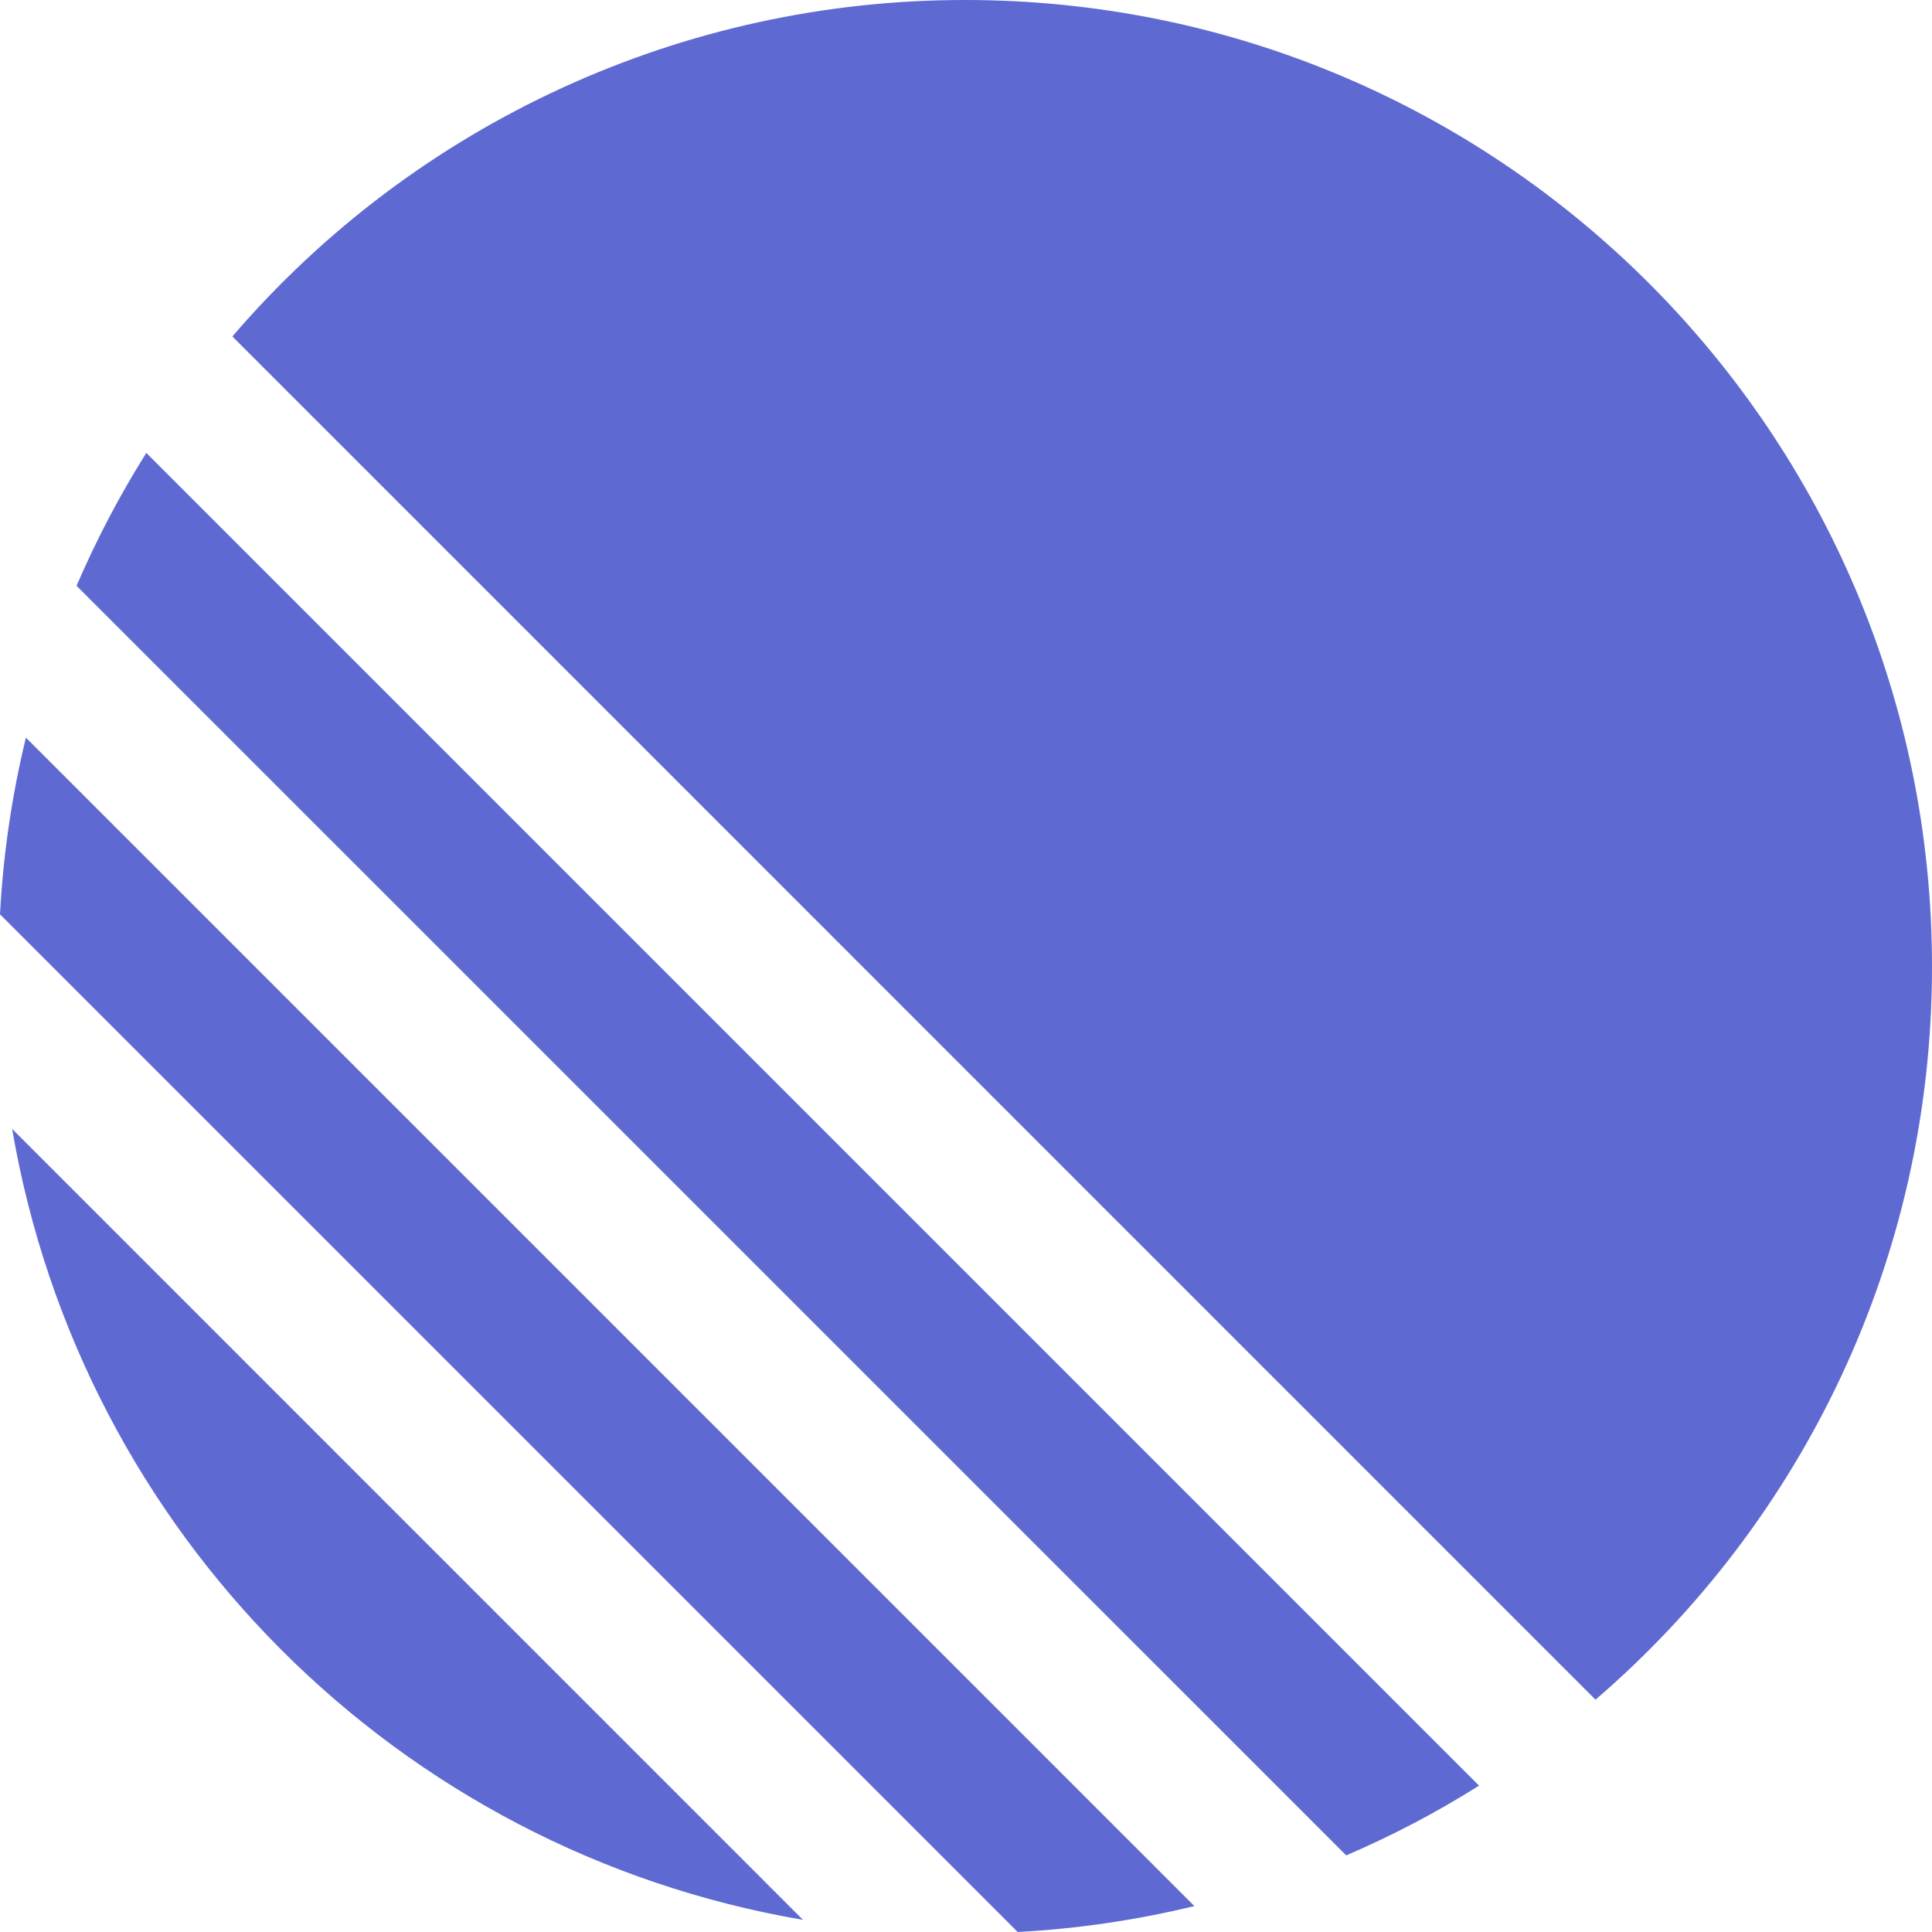
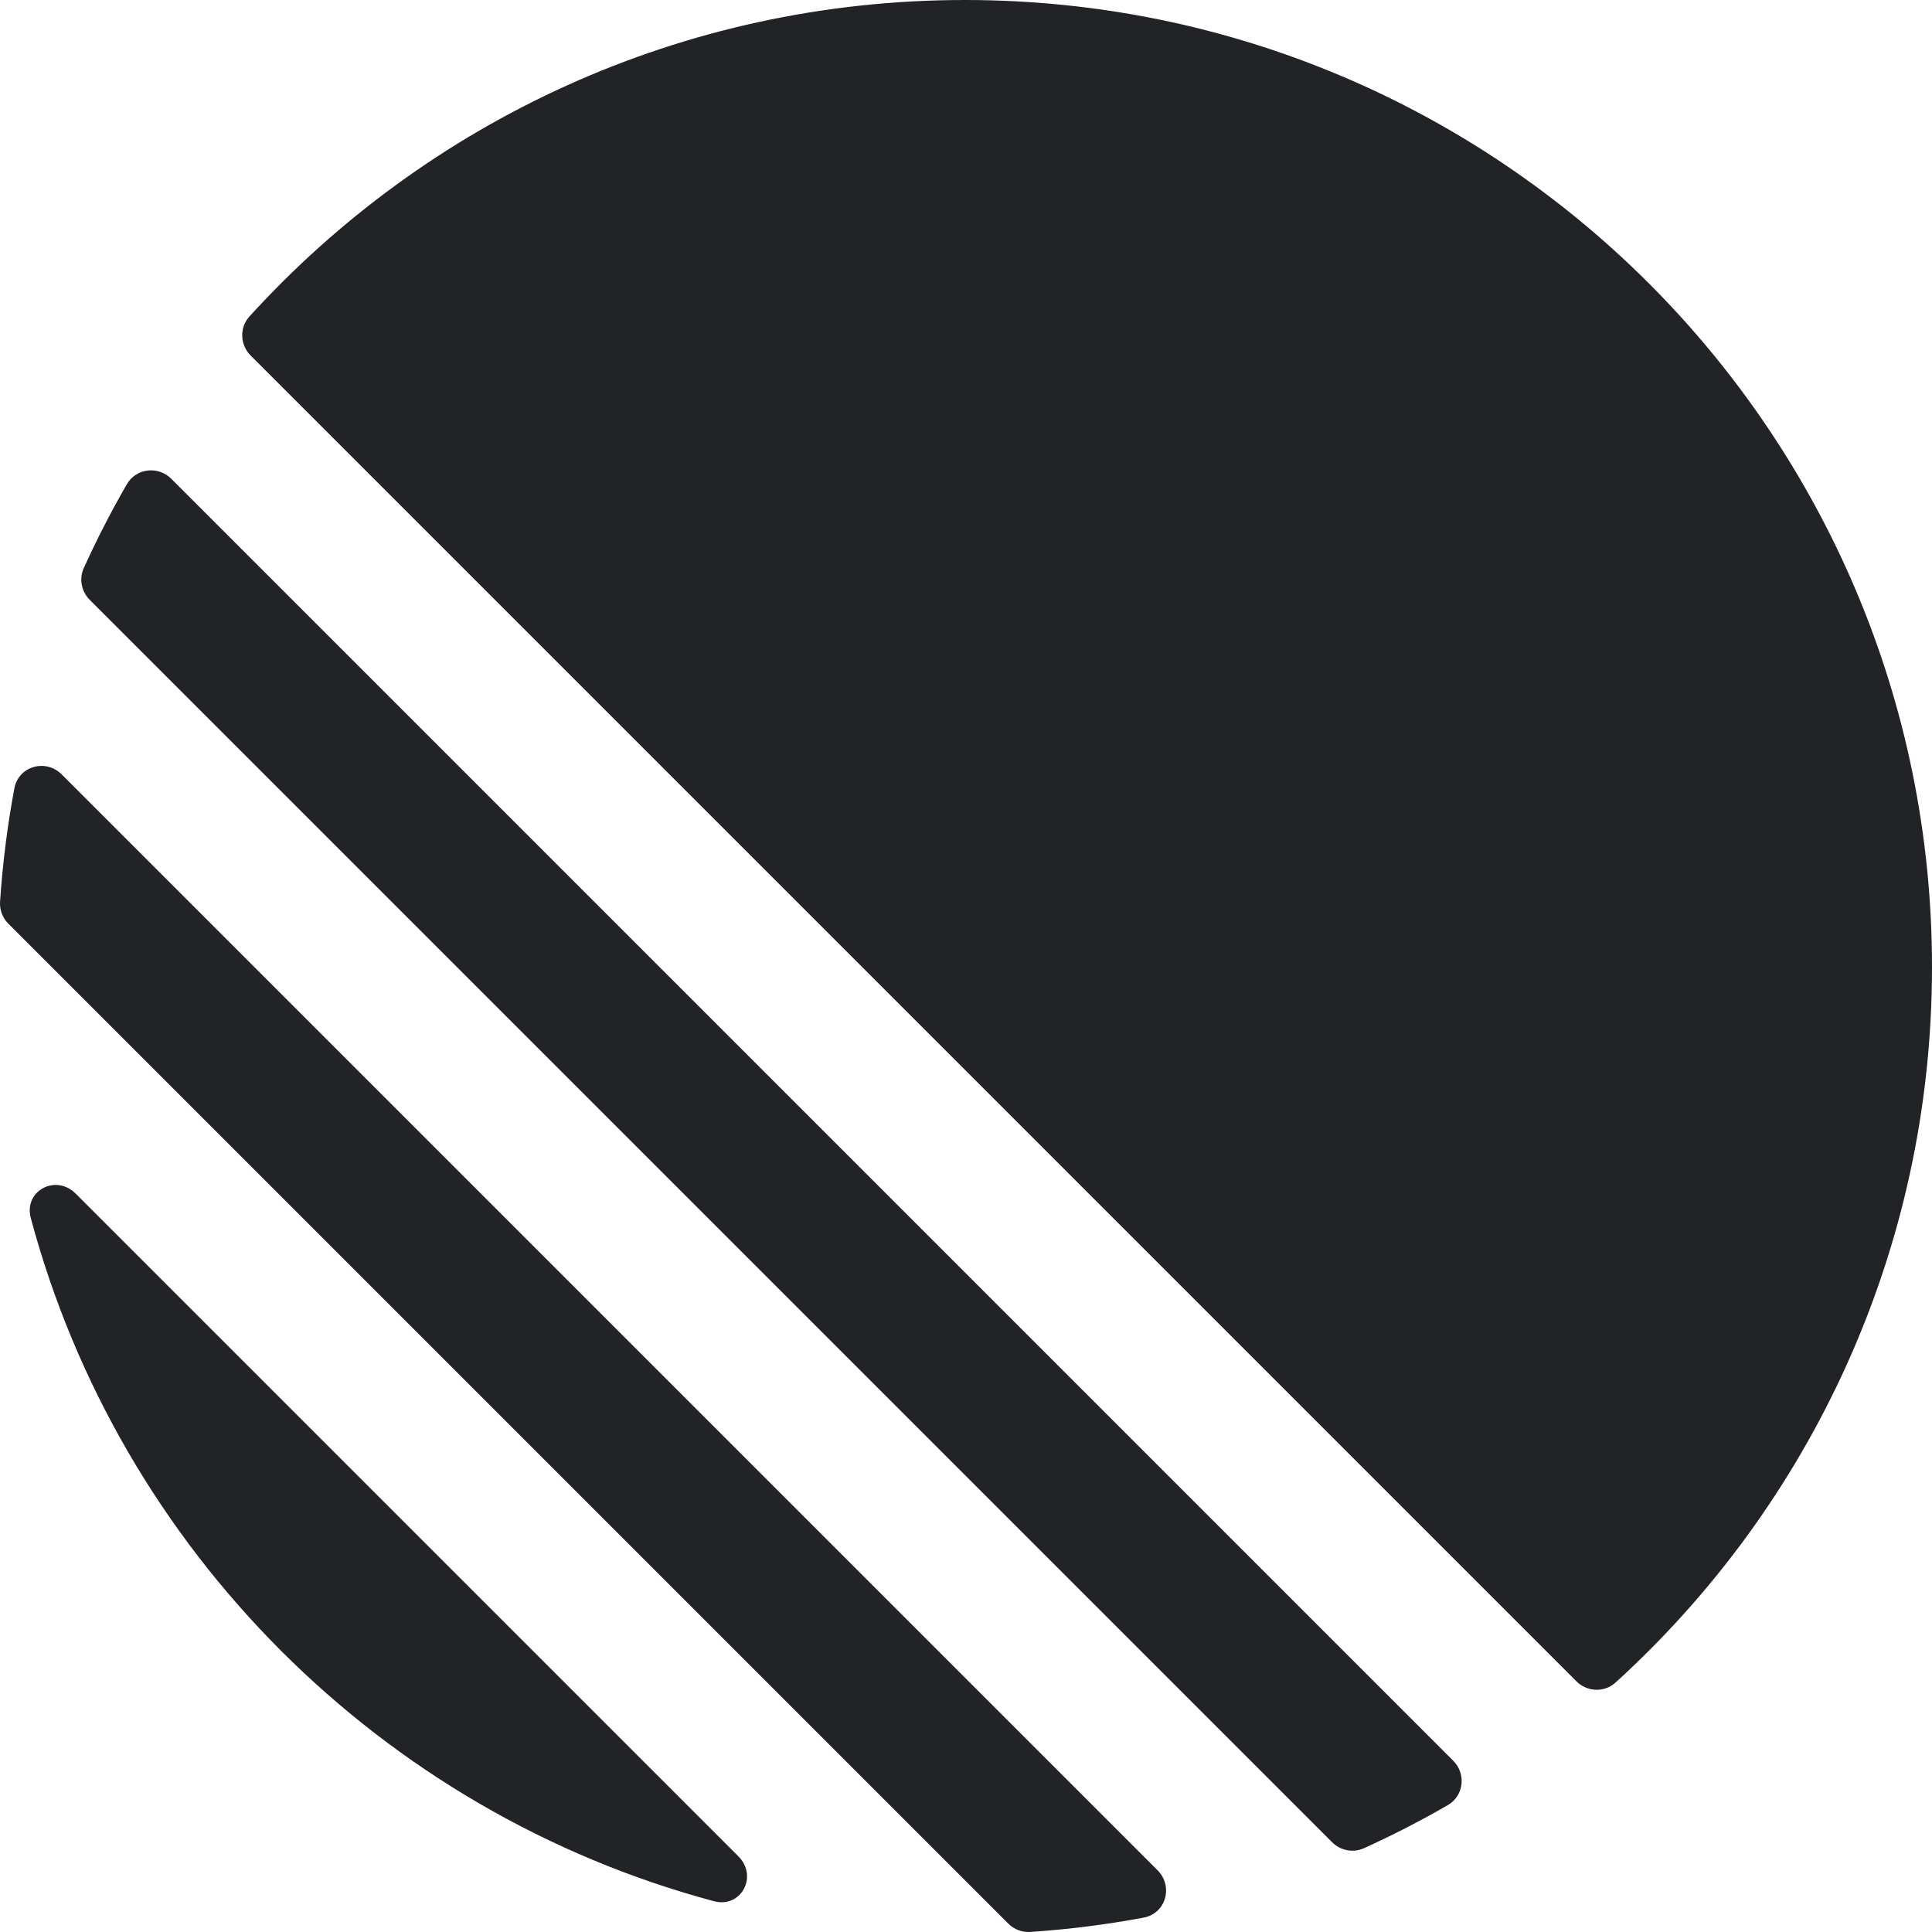
- <svg xmlns="http://www.w3.org/2000/svg" fill="#5E6AD2" role="img" viewBox="0 0 24 24">
-   <path d="M2.886 4.18A11.982 11.982 0 0 1 11.99 0C18.624 0 24 5.376 24 12.009c0 3.64-1.62 6.903-4.18 9.105L2.887 4.18ZM1.817 5.626l16.556 16.556c-.524.33-1.075.62-1.65.866L.951 7.277c.247-.575.537-1.126.866-1.65ZM.322 9.163l14.515 14.515c-.71.172-1.443.282-2.195.322L0 11.358a12 12 0 0 1 .322-2.195Zm-.17 4.862 9.823 9.824a12.02 12.02 0 0 1-9.824-9.824Z" />
+ <svg xmlns="http://www.w3.org/2000/svg" width="256px" height="256px" viewBox="0 0 256 256" version="1.1" preserveAspectRatio="xMidYMid">
+   <g>
+     <path d="M8.174,102.613 L153.387,247.826 C155.506,249.946 154.484,253.546 151.538,254.096 C146.624,255.014 141.612,255.652 136.518,255.992 C135.43,256.064 134.368,255.654 133.597,254.883 L1.117,122.403 C0.346,121.632 -0.064,120.57 0.008,119.482 C0.348,114.388 0.986,109.376 1.904,104.462 C2.454,101.516 6.054,100.494 8.174,102.613 Z M4.082,161.409 C3.113,157.795 7.382,155.515 10.028,158.161 L97.839,245.972 C100.485,248.618 98.205,252.887 94.591,251.918 C50.56,240.113 15.887,205.44 4.082,161.409 Z M16.809,64.164 C18.042,62.029 20.956,61.701 22.7,63.445 L192.555,233.3 C194.299,235.044 193.972,237.958 191.836,239.191 C188.242,241.266 184.538,243.171 180.735,244.896 C179.304,245.545 177.626,245.218 176.515,244.107 L11.893,79.485 C10.782,78.374 10.454,76.696 11.104,75.265 C12.829,71.462 14.734,67.758 16.809,64.164 Z M127.86,0 C198.63,0 256,57.37 256,128.14 C256,165.709 239.832,199.502 214.074,222.941 C212.587,224.294 210.306,224.204 208.884,222.783 L33.217,47.116 C31.796,45.694 31.706,43.413 33.059,41.926 C56.498,16.168 90.291,0 127.86,0 Z" fill="#222326" />
+   </g>
</svg>
